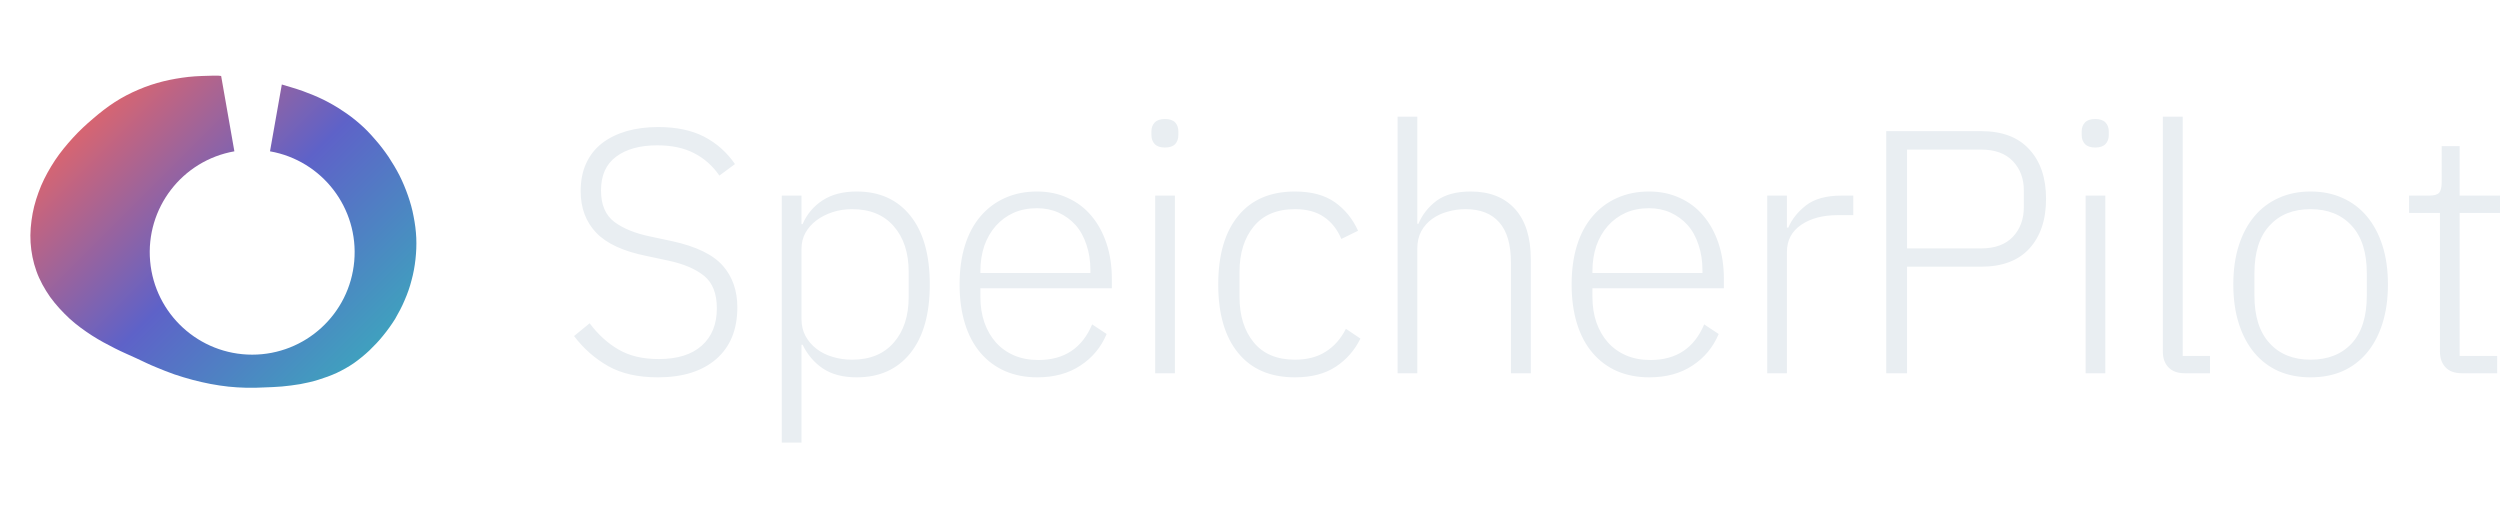
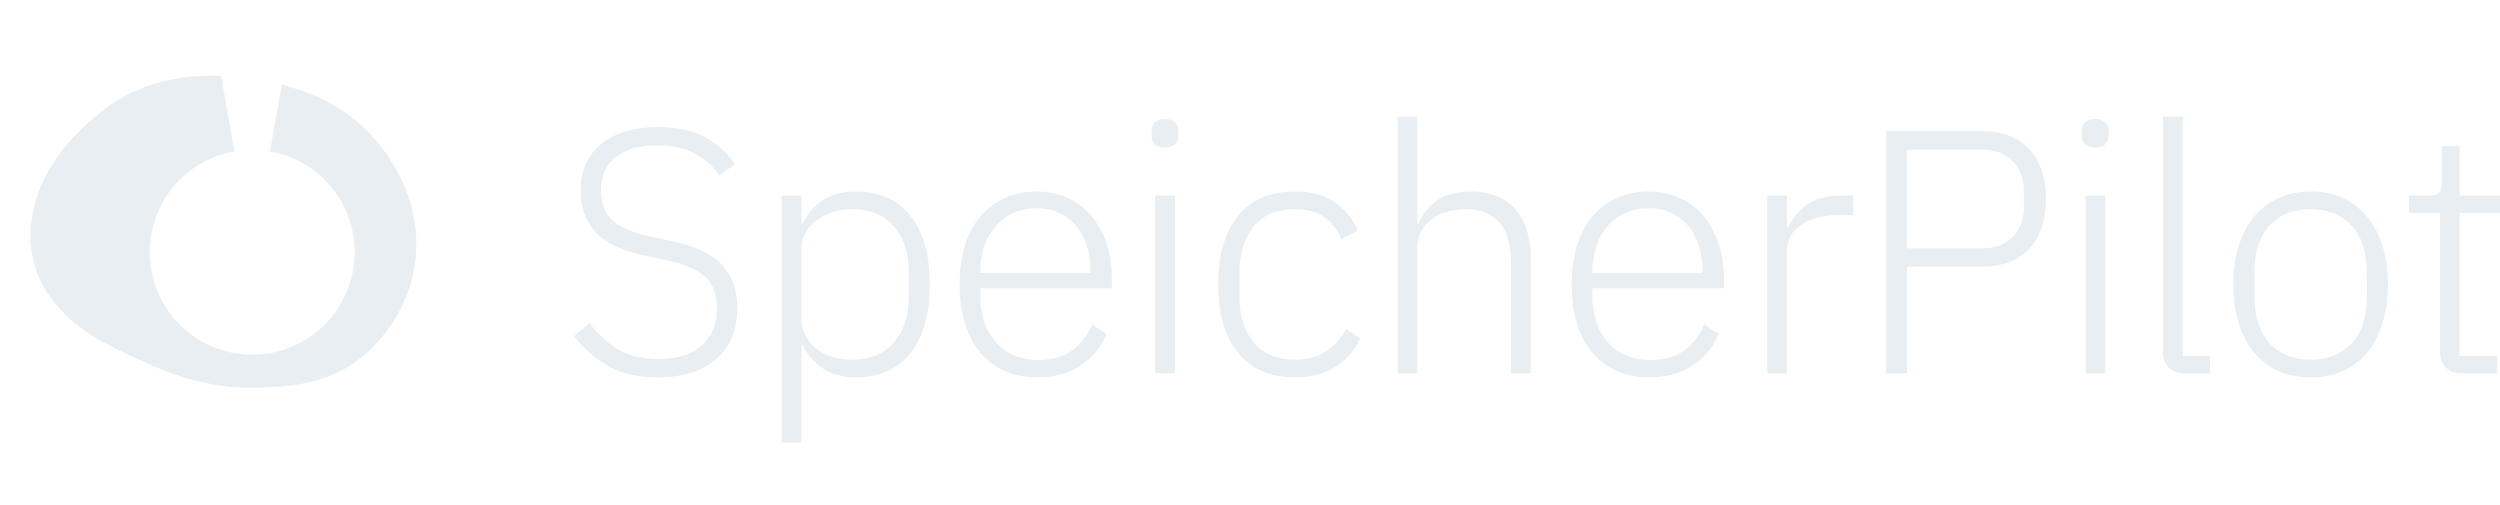
<svg xmlns="http://www.w3.org/2000/svg" viewBox="0 0 158.61 32">
-   <defs>
-     <linearGradient id="spc-l-dunkel" x1="28" y1="28" x2="4" y2="4" gradientUnits="userSpaceOnUse">
-       <stop stop-color="#2CC8B8" />
-       <stop offset=".55" stop-color="#5E62C8" />
-       <stop offset="1" stop-color="#FF6655" />
-     </linearGradient>
-   </defs>
-   <path fill="url(#spc-l-dunkel)" d="M17.88 5.36C18.1 5.43 18.78 5.62 19.22 5.78C19.66 5.94 20.1 6.12 20.51 6.32C20.93 6.53 21.34 6.76 21.72 7.02C22.11 7.27 22.48 7.55 22.83 7.86C23.18 8.16 23.5 8.5 23.8 8.85C24.11 9.2 24.39 9.57 24.65 9.95C24.9 10.33 25.14 10.73 25.35 11.14C25.55 11.54 25.73 11.97 25.88 12.4C26.03 12.83 26.16 13.28 26.24 13.73C26.33 14.18 26.39 14.64 26.41 15.09C26.43 15.54 26.41 16 26.36 16.45C26.31 16.9 26.23 17.35 26.11 17.78C26 18.22 25.85 18.64 25.67 19.05C25.5 19.46 25.29 19.85 25.07 20.23C24.84 20.6 24.58 20.96 24.31 21.29C24.04 21.63 23.74 21.94 23.43 22.24C23.12 22.53 22.79 22.8 22.45 23.04C22.1 23.28 21.74 23.48 21.36 23.66C20.99 23.83 20.6 23.97 20.21 24.09C19.83 24.21 19.43 24.3 19.05 24.37C18.66 24.44 18.27 24.48 17.89 24.52C17.51 24.55 17.13 24.57 16.75 24.58C16.37 24.6 16 24.61 15.62 24.6C15.25 24.59 14.87 24.57 14.5 24.53C14.12 24.49 13.74 24.43 13.36 24.36C12.98 24.29 12.61 24.2 12.22 24.1C11.84 24 11.45 23.88 11.06 23.75C10.67 23.61 10.28 23.46 9.88 23.29C9.48 23.13 9.08 22.93 8.65 22.73C8.22 22.53 7.76 22.34 7.29 22.1C6.82 21.86 6.32 21.6 5.84 21.29C5.36 20.98 4.86 20.62 4.42 20.22C3.98 19.81 3.54 19.34 3.18 18.84C2.83 18.34 2.51 17.77 2.31 17.2C2.1 16.62 1.98 16 1.94 15.39C1.9 14.78 1.96 14.14 2.07 13.54C2.18 12.94 2.38 12.34 2.61 11.78C2.85 11.22 3.16 10.67 3.49 10.17C3.83 9.66 4.22 9.19 4.62 8.75C5.02 8.31 5.46 7.9 5.9 7.53C6.34 7.15 6.8 6.79 7.28 6.48C7.76 6.17 8.26 5.91 8.78 5.69C9.29 5.47 9.83 5.29 10.36 5.16C10.89 5.03 11.43 4.94 11.95 4.88C12.48 4.82 13.17 4.81 13.52 4.8C13.86 4.79 13.94 4.81 14.03 4.82L14.87 9.6A6.5 6.5 0 1 0 17.13 9.6Z" />
+   <path fill="#E9EEF2" d="M17.88 5.36C18.1 5.43 18.78 5.62 19.22 5.78C19.66 5.94 20.1 6.12 20.51 6.32C20.93 6.53 21.34 6.76 21.72 7.02C22.11 7.27 22.48 7.55 22.83 7.86C23.18 8.16 23.5 8.5 23.8 8.85C24.11 9.2 24.39 9.57 24.65 9.95C24.9 10.33 25.14 10.73 25.35 11.14C25.55 11.54 25.73 11.97 25.88 12.4C26.03 12.83 26.16 13.28 26.24 13.73C26.33 14.18 26.39 14.64 26.41 15.09C26.43 15.54 26.41 16 26.36 16.45C26.31 16.9 26.23 17.35 26.11 17.78C26 18.22 25.85 18.64 25.67 19.05C25.5 19.46 25.29 19.85 25.07 20.23C24.84 20.6 24.58 20.96 24.31 21.29C24.04 21.63 23.74 21.94 23.43 22.24C23.12 22.53 22.79 22.8 22.45 23.04C22.1 23.28 21.74 23.48 21.36 23.66C20.99 23.83 20.6 23.97 20.21 24.09C19.83 24.21 19.43 24.3 19.05 24.37C18.66 24.44 18.27 24.48 17.89 24.52C17.51 24.55 17.13 24.57 16.75 24.58C16.37 24.6 16 24.61 15.62 24.6C15.25 24.59 14.87 24.57 14.5 24.53C14.12 24.49 13.74 24.43 13.36 24.36C12.98 24.29 12.61 24.2 12.22 24.1C11.84 24 11.45 23.88 11.06 23.75C10.67 23.61 10.28 23.46 9.88 23.29C9.48 23.13 9.08 22.93 8.65 22.73C8.22 22.53 7.76 22.34 7.29 22.1C6.82 21.86 6.32 21.6 5.84 21.29C5.36 20.98 4.86 20.62 4.42 20.22C3.98 19.81 3.54 19.34 3.18 18.84C2.83 18.34 2.51 17.77 2.31 17.2C2.1 16.62 1.98 16 1.94 15.39C1.9 14.78 1.96 14.14 2.07 13.54C2.18 12.94 2.38 12.34 2.61 11.78C2.85 11.22 3.16 10.67 3.49 10.17C3.83 9.66 4.22 9.19 4.62 8.75C5.02 8.31 5.46 7.9 5.9 7.53C6.34 7.15 6.8 6.79 7.28 6.48C7.76 6.17 8.26 5.91 8.78 5.69C9.29 5.47 9.83 5.29 10.36 5.16C10.89 5.03 11.43 4.94 11.95 4.88C12.48 4.82 13.17 4.81 13.52 4.8C13.86 4.79 13.94 4.81 14.03 4.82L14.87 9.6A6.5 6.5 0 1 0 17.13 9.6Z" />
  <path fill="#E9EEF2" d="M41.74 23.94Q39.85 23.94 38.59 23.23Q37.32 22.51 36.42 21.32L37.41 20.51Q38.22 21.59 39.25 22.18Q40.27 22.78 41.79 22.78Q43.57 22.78 44.52 21.93Q45.48 21.08 45.48 19.56Q45.48 18.16 44.67 17.5Q43.85 16.84 42.38 16.53L41.02 16.24Q38.82 15.8 37.83 14.77Q36.84 13.73 36.84 12.13Q36.84 11.12 37.19 10.36Q37.54 9.6 38.19 9.09Q38.84 8.59 39.75 8.32Q40.66 8.06 41.76 8.06Q43.48 8.06 44.67 8.67Q45.86 9.29 46.63 10.41L45.64 11.14Q45 10.21 44.04 9.72Q43.08 9.22 41.7 9.22Q40.05 9.22 39.09 9.94Q38.13 10.65 38.13 12.08Q38.13 13.45 38.99 14.09Q39.85 14.72 41.28 15.01L42.64 15.3Q44.93 15.8 45.86 16.86Q46.78 17.91 46.78 19.5Q46.78 21.61 45.44 22.78Q44.1 23.94 41.74 23.94ZM49.6 12.41H50.85V14.22H50.92Q51.33 13.27 52.19 12.71Q53.05 12.15 54.35 12.15Q56.53 12.15 57.76 13.69Q58.99 15.23 58.99 18.05Q58.99 20.86 57.76 22.4Q56.53 23.94 54.35 23.94Q53.05 23.94 52.21 23.38Q51.38 22.82 50.92 21.87H50.85V28.08H49.6ZM54.06 22.82Q55.76 22.82 56.7 21.74Q57.65 20.66 57.65 18.84V17.25Q57.65 15.43 56.7 14.35Q55.76 13.27 54.06 13.27Q53.4 13.27 52.82 13.46Q52.24 13.65 51.8 13.98Q51.36 14.31 51.1 14.77Q50.85 15.23 50.85 15.78V20.25Q50.85 20.84 51.1 21.31Q51.36 21.79 51.8 22.13Q52.24 22.47 52.82 22.64Q53.4 22.82 54.06 22.82ZM65.81 23.94Q64.69 23.94 63.78 23.55Q62.86 23.15 62.21 22.39Q61.56 21.63 61.22 20.53Q60.88 19.43 60.88 18.05Q60.88 16.66 61.22 15.57Q61.56 14.48 62.21 13.72Q62.86 12.96 63.76 12.56Q64.67 12.15 65.79 12.15Q66.87 12.15 67.75 12.56Q68.63 12.96 69.24 13.69Q69.86 14.42 70.2 15.44Q70.54 16.46 70.54 17.69V18.29H62.2V18.84Q62.2 19.72 62.45 20.45Q62.71 21.19 63.18 21.72Q63.65 22.25 64.34 22.55Q65.02 22.84 65.88 22.84Q68.34 22.84 69.29 20.58L70.21 21.19Q69.68 22.45 68.55 23.19Q67.42 23.94 65.81 23.94ZM65.79 13.21Q64.97 13.21 64.31 13.5Q63.65 13.8 63.18 14.33Q62.71 14.86 62.45 15.59Q62.2 16.33 62.2 17.21V17.32H69.18V17.14Q69.18 16.26 68.93 15.53Q68.69 14.79 68.24 14.28Q67.79 13.78 67.16 13.49Q66.54 13.21 65.79 13.21ZM73.91 9.36Q73.47 9.36 73.26 9.14Q73.05 8.92 73.05 8.56V8.34Q73.05 7.99 73.26 7.77Q73.47 7.55 73.91 7.55Q74.35 7.55 74.56 7.77Q74.76 7.99 74.76 8.34V8.56Q74.76 8.92 74.56 9.14Q74.35 9.36 73.91 9.36ZM73.29 12.41H74.54V23.68H73.29ZM82.16 23.94Q79.82 23.94 78.56 22.4Q77.29 20.86 77.29 18.05Q77.29 15.23 78.56 13.69Q79.82 12.15 82.16 12.15Q83.72 12.15 84.69 12.83Q85.65 13.51 86.16 14.64L85.1 15.16Q84.71 14.24 83.99 13.76Q83.28 13.27 82.16 13.27Q80.44 13.27 79.54 14.37Q78.64 15.47 78.64 17.25V18.84Q78.64 20.62 79.54 21.72Q80.44 22.82 82.16 22.82Q83.32 22.82 84.11 22.31Q84.91 21.81 85.39 20.86L86.31 21.48Q85.76 22.6 84.74 23.27Q83.72 23.94 82.16 23.94ZM88.67 7.4H89.92V14.2H89.99Q90.36 13.32 91.15 12.73Q91.95 12.15 93.31 12.15Q95.11 12.15 96.12 13.26Q97.12 14.37 97.12 16.44V23.68H95.86V16.66Q95.86 14.94 95.12 14.11Q94.39 13.27 92.98 13.27Q92.39 13.27 91.84 13.43Q91.29 13.58 90.86 13.89Q90.43 14.2 90.17 14.67Q89.92 15.14 89.92 15.76V23.68H88.67ZM104.64 23.94Q103.52 23.94 102.6 23.55Q101.69 23.15 101.04 22.39Q100.39 21.63 100.05 20.53Q99.71 19.43 99.71 18.05Q99.71 16.66 100.05 15.57Q100.39 14.48 101.04 13.72Q101.69 12.96 102.59 12.56Q103.5 12.15 104.62 12.15Q105.7 12.15 106.58 12.56Q107.46 12.96 108.07 13.69Q108.69 14.42 109.03 15.44Q109.37 16.46 109.37 17.69V18.29H101.03V18.84Q101.03 19.72 101.28 20.45Q101.54 21.19 102.01 21.72Q102.48 22.25 103.17 22.55Q103.85 22.84 104.71 22.84Q107.17 22.84 108.12 20.58L109.04 21.19Q108.51 22.45 107.38 23.19Q106.25 23.94 104.64 23.94ZM104.62 13.21Q103.8 13.21 103.14 13.5Q102.48 13.8 102.01 14.33Q101.54 14.86 101.28 15.59Q101.03 16.33 101.03 17.21V17.32H108.01V17.14Q108.01 16.26 107.76 15.53Q107.52 14.79 107.07 14.28Q106.62 13.78 105.99 13.49Q105.37 13.21 104.62 13.21ZM112.12 23.68V12.41H113.37V14.44H113.46Q113.79 13.65 114.58 13.03Q115.38 12.41 116.83 12.41H117.58V13.65H116.59Q115.18 13.65 114.28 14.26Q113.37 14.88 113.37 15.98V23.68ZM119.67 23.68V8.32H125.69Q127.7 8.32 128.75 9.48Q129.81 10.63 129.81 12.61Q129.81 14.61 128.75 15.77Q127.7 16.92 125.69 16.92H120.99V23.68ZM120.99 15.76H125.69Q127.01 15.76 127.71 15.02Q128.4 14.28 128.4 13.14V12.08Q128.4 10.96 127.71 10.23Q127.01 9.49 125.69 9.49H120.99ZM132.93 9.36Q132.49 9.36 132.28 9.14Q132.07 8.92 132.07 8.56V8.34Q132.07 7.99 132.28 7.77Q132.49 7.55 132.93 7.55Q133.37 7.55 133.58 7.77Q133.79 7.99 133.79 8.34V8.56Q133.79 8.92 133.58 9.14Q133.37 9.36 132.93 9.36ZM132.32 12.41H133.57V23.68H132.32ZM138.61 23.68Q137.93 23.68 137.57 23.3Q137.22 22.93 137.22 22.31V7.4H138.48V22.58H140.21V23.68ZM146.59 23.94Q145.47 23.94 144.57 23.55Q143.67 23.15 143.03 22.39Q142.39 21.63 142.04 20.53Q141.69 19.43 141.69 18.05Q141.69 16.66 142.04 15.57Q142.39 14.48 143.03 13.72Q143.67 12.96 144.57 12.56Q145.47 12.15 146.59 12.15Q147.72 12.15 148.62 12.56Q149.52 12.96 150.16 13.72Q150.8 14.48 151.15 15.57Q151.5 16.66 151.5 18.05Q151.5 19.43 151.15 20.53Q150.8 21.63 150.16 22.39Q149.52 23.15 148.62 23.55Q147.72 23.94 146.59 23.94ZM146.59 22.82Q148.24 22.82 149.2 21.79Q150.16 20.75 150.16 18.75V17.34Q150.16 15.36 149.2 14.32Q148.24 13.27 146.59 13.27Q144.94 13.27 143.99 14.31Q143.03 15.34 143.03 17.34V18.75Q143.03 20.73 143.99 21.77Q144.94 22.82 146.59 22.82ZM156.19 23.68Q155.5 23.68 155.15 23.3Q154.8 22.93 154.8 22.29V13.51H152.84V12.41H154.12Q154.58 12.41 154.75 12.23Q154.91 12.04 154.91 11.56V9.27H156.05V12.41H158.61V13.51H156.05V22.58H158.43V23.68Z" />
</svg>
